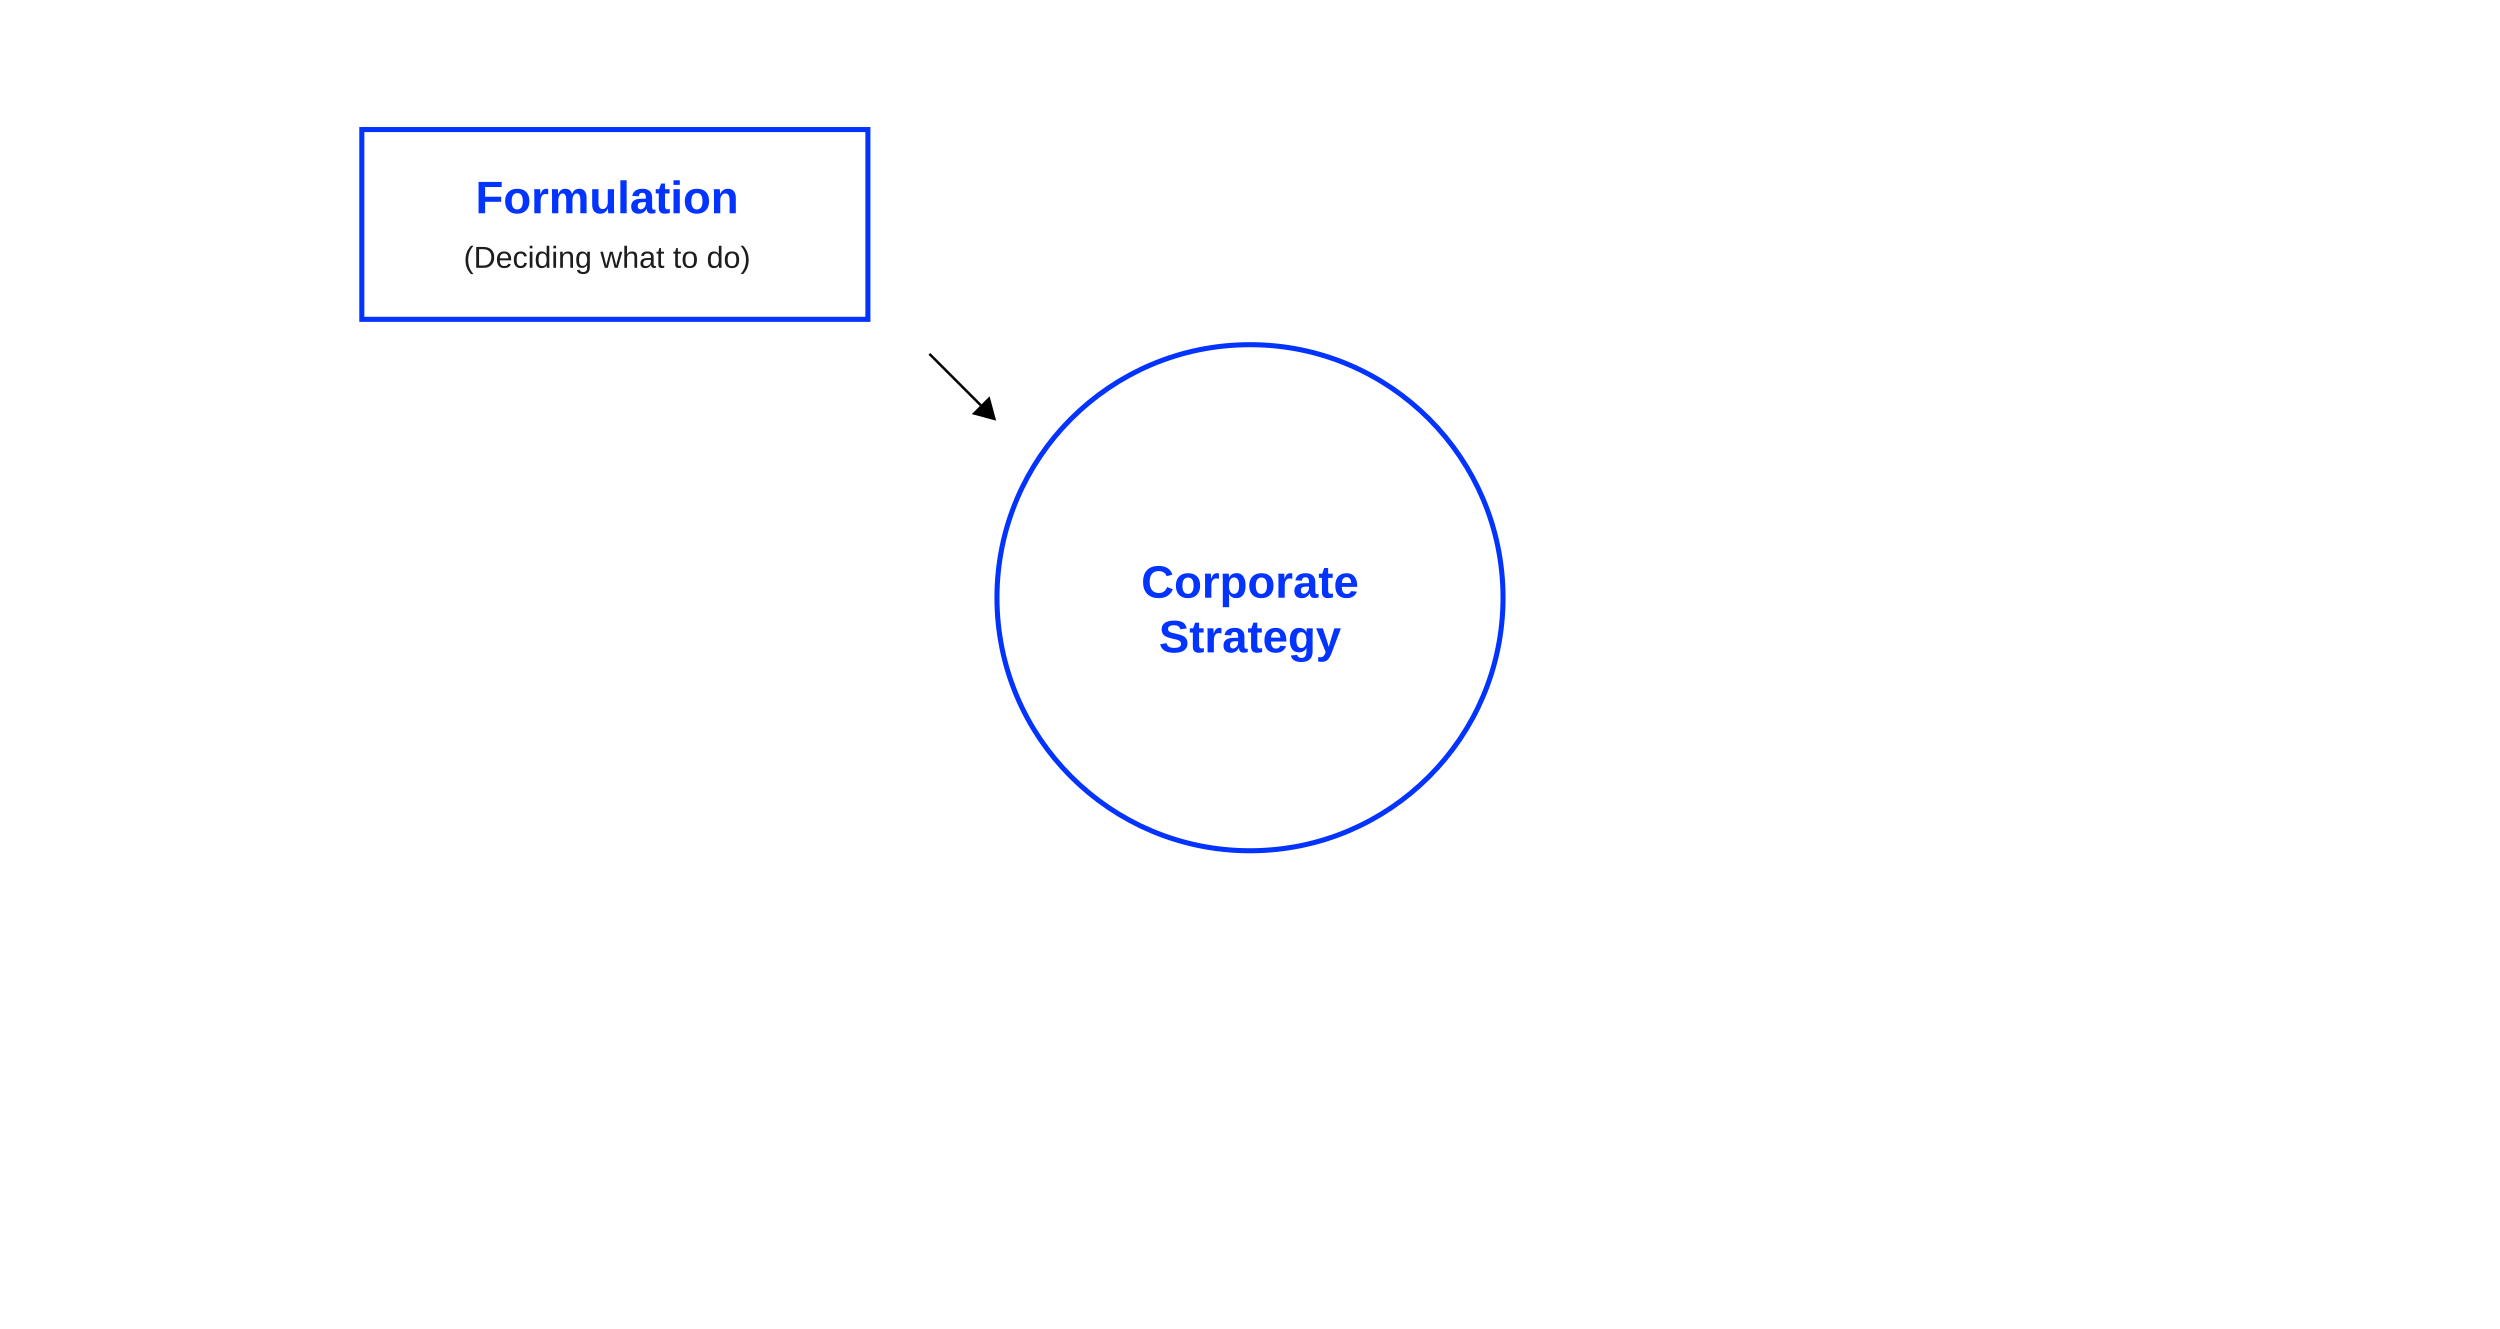
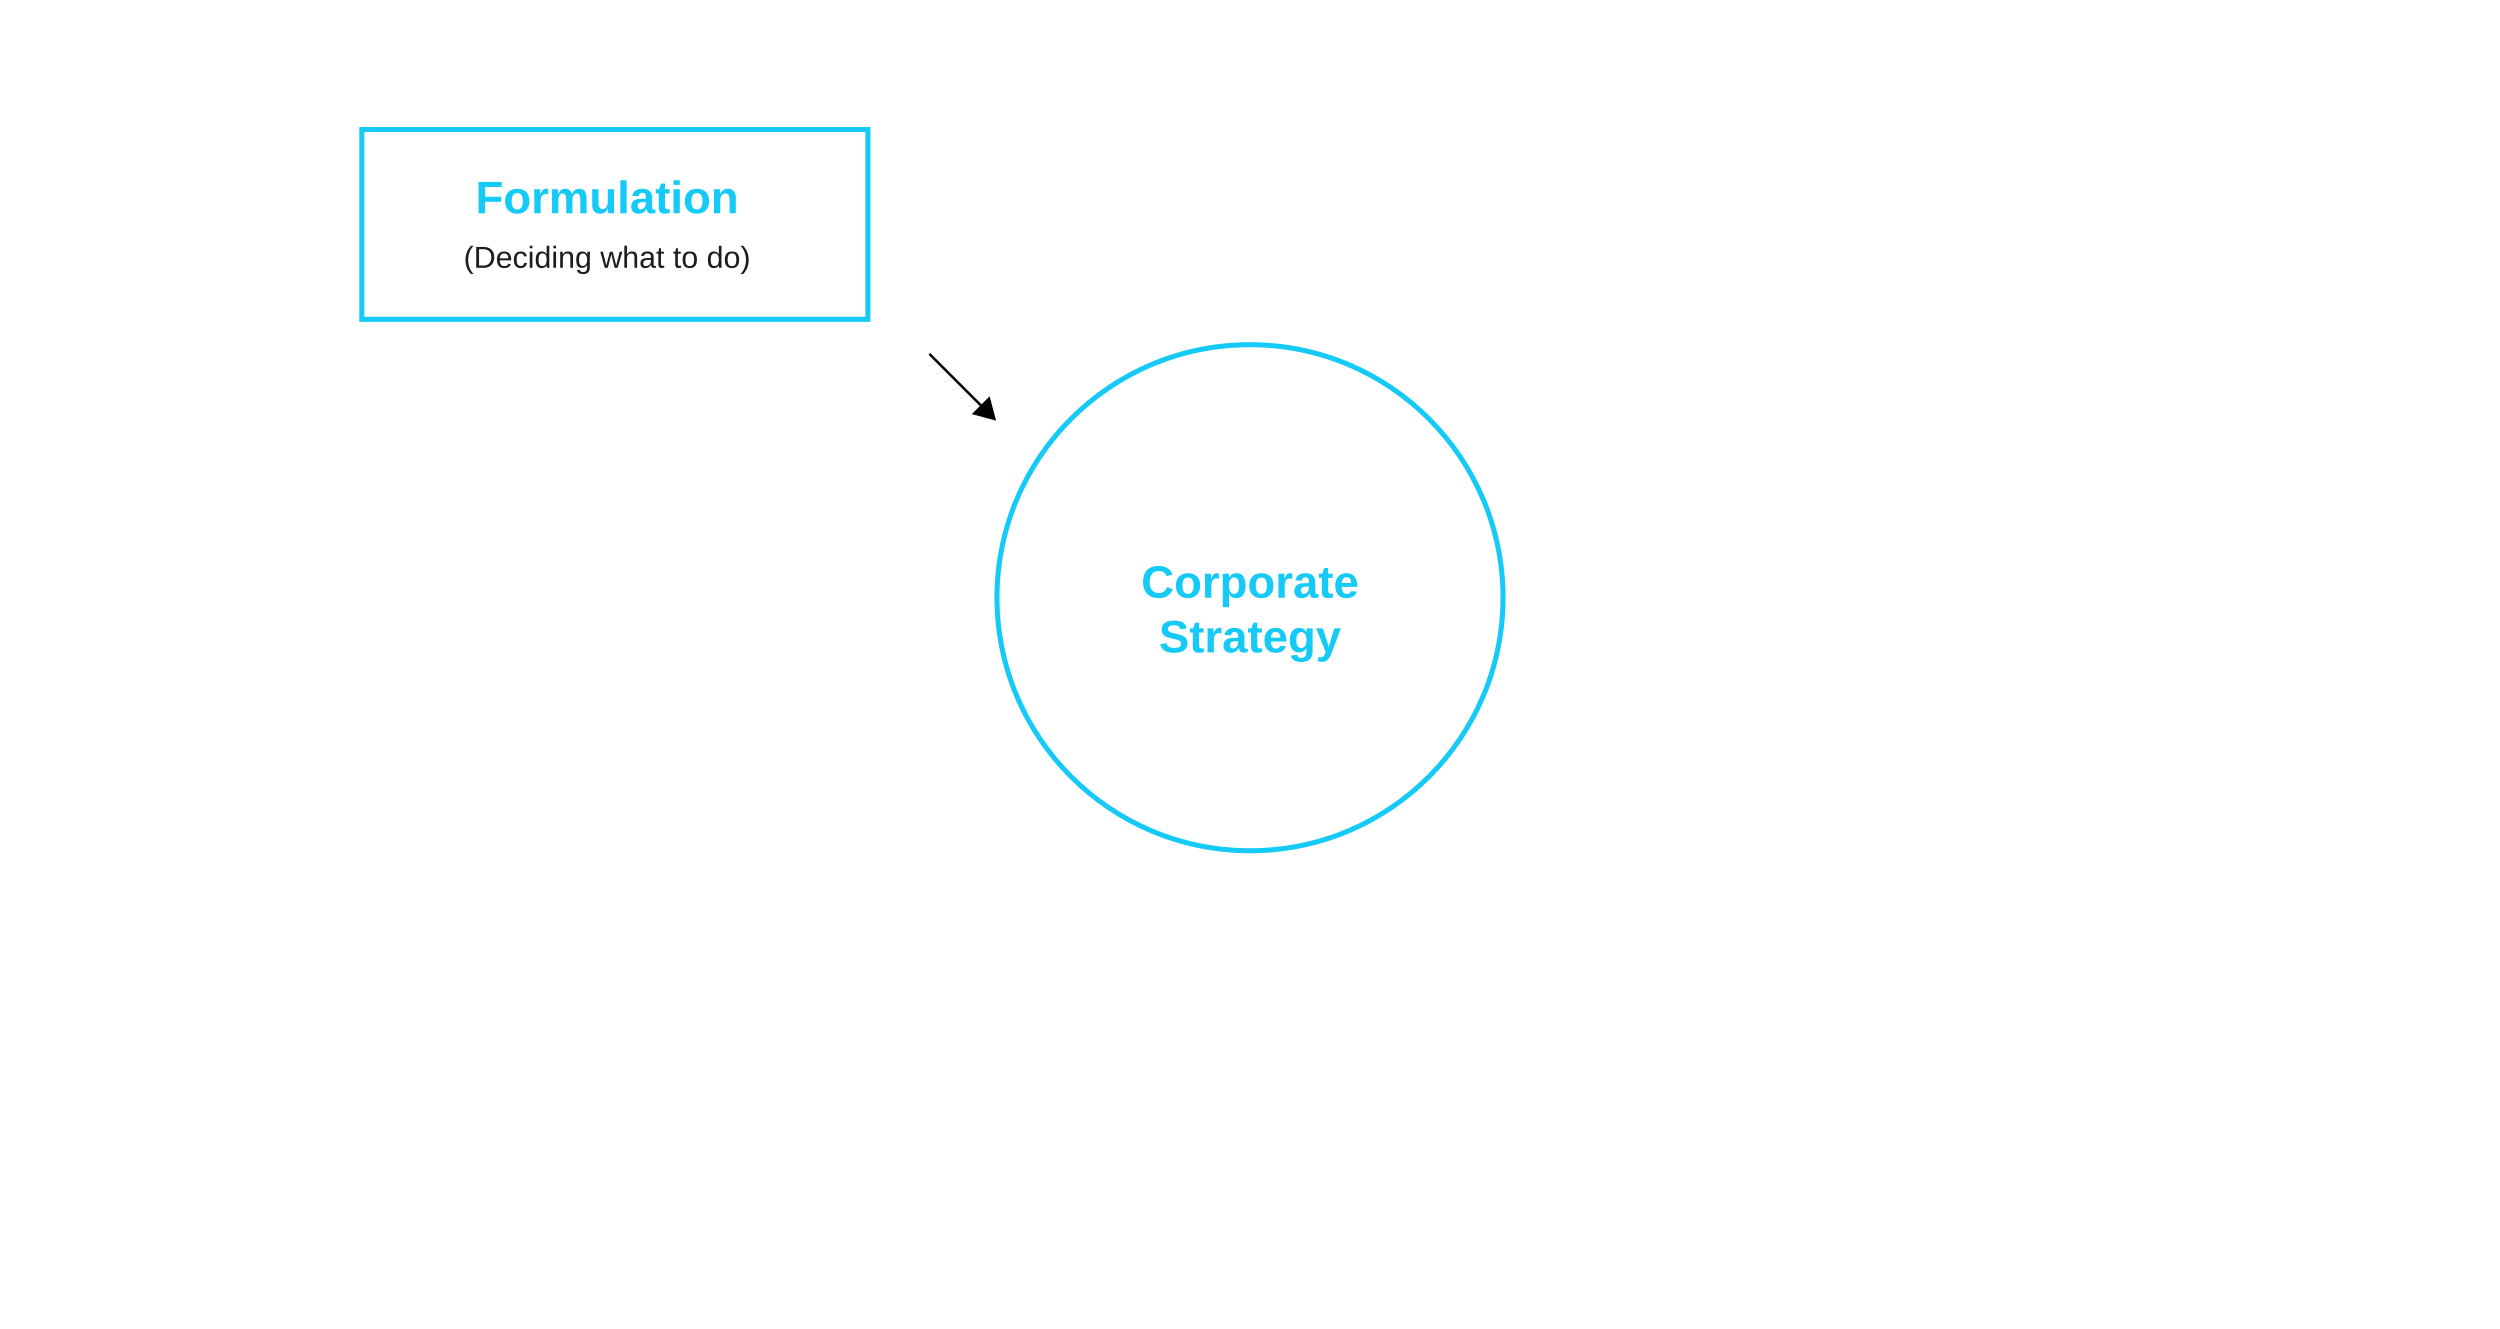
<svg xmlns="http://www.w3.org/2000/svg" id="graphics" viewBox="0 0 988 525">
  <defs>
    <style>
      .cls-1 {
-         fill: #0333ff;
+         fill: #16CAF7;
        font-family: Arial-BoldMT, Arial;
        font-size: 18px;
        font-weight: 700;
      }

      .cls-2 {
        fill: #1d1d1b;
        font-family: ArialMT, Arial;
        font-size: 12px;
      }

      .cls-3 {
-         stroke: #0333ff;
+         stroke: #16CAF7;
        stroke-width: 2px;
      }

      .cls-3, .cls-4 {
        fill: none;
        stroke-miterlimit: 10;
      }

      .cls-4 {
        stroke: #000;
      }

      .cls-5 {
        stroke-width: 0px;
      }
    </style>
  </defs>
  <circle class="cls-3" cx="494" cy="236.22" r="100" />
  <text class="cls-1" transform="translate(451 236.22)">
    <tspan x="0" y="0">Corporate</tspan>
    <tspan x="6.99" y="21.6">Strategy</tspan>
  </text>
  <g>
    <rect class="cls-3" x="142.99" y="51.2" width="200" height="75" />
    <text class="cls-1" transform="translate(187.92 84.29)">
      <tspan x="0" y="0">Formulation</tspan>
    </text>
    <text class="cls-2" transform="translate(183.22 105.83)">
      <tspan x="0" y="0">(Deciding what to do)</tspan>
    </text>
  </g>
  <g>
    <line class="cls-4" x1="388.6" y1="161.17" x2="367.3" y2="139.86" />
    <polygon class="cls-5" points="391.09 156.61 393.67 166.24 384.04 163.66 391.09 156.61" />
  </g>
</svg>
